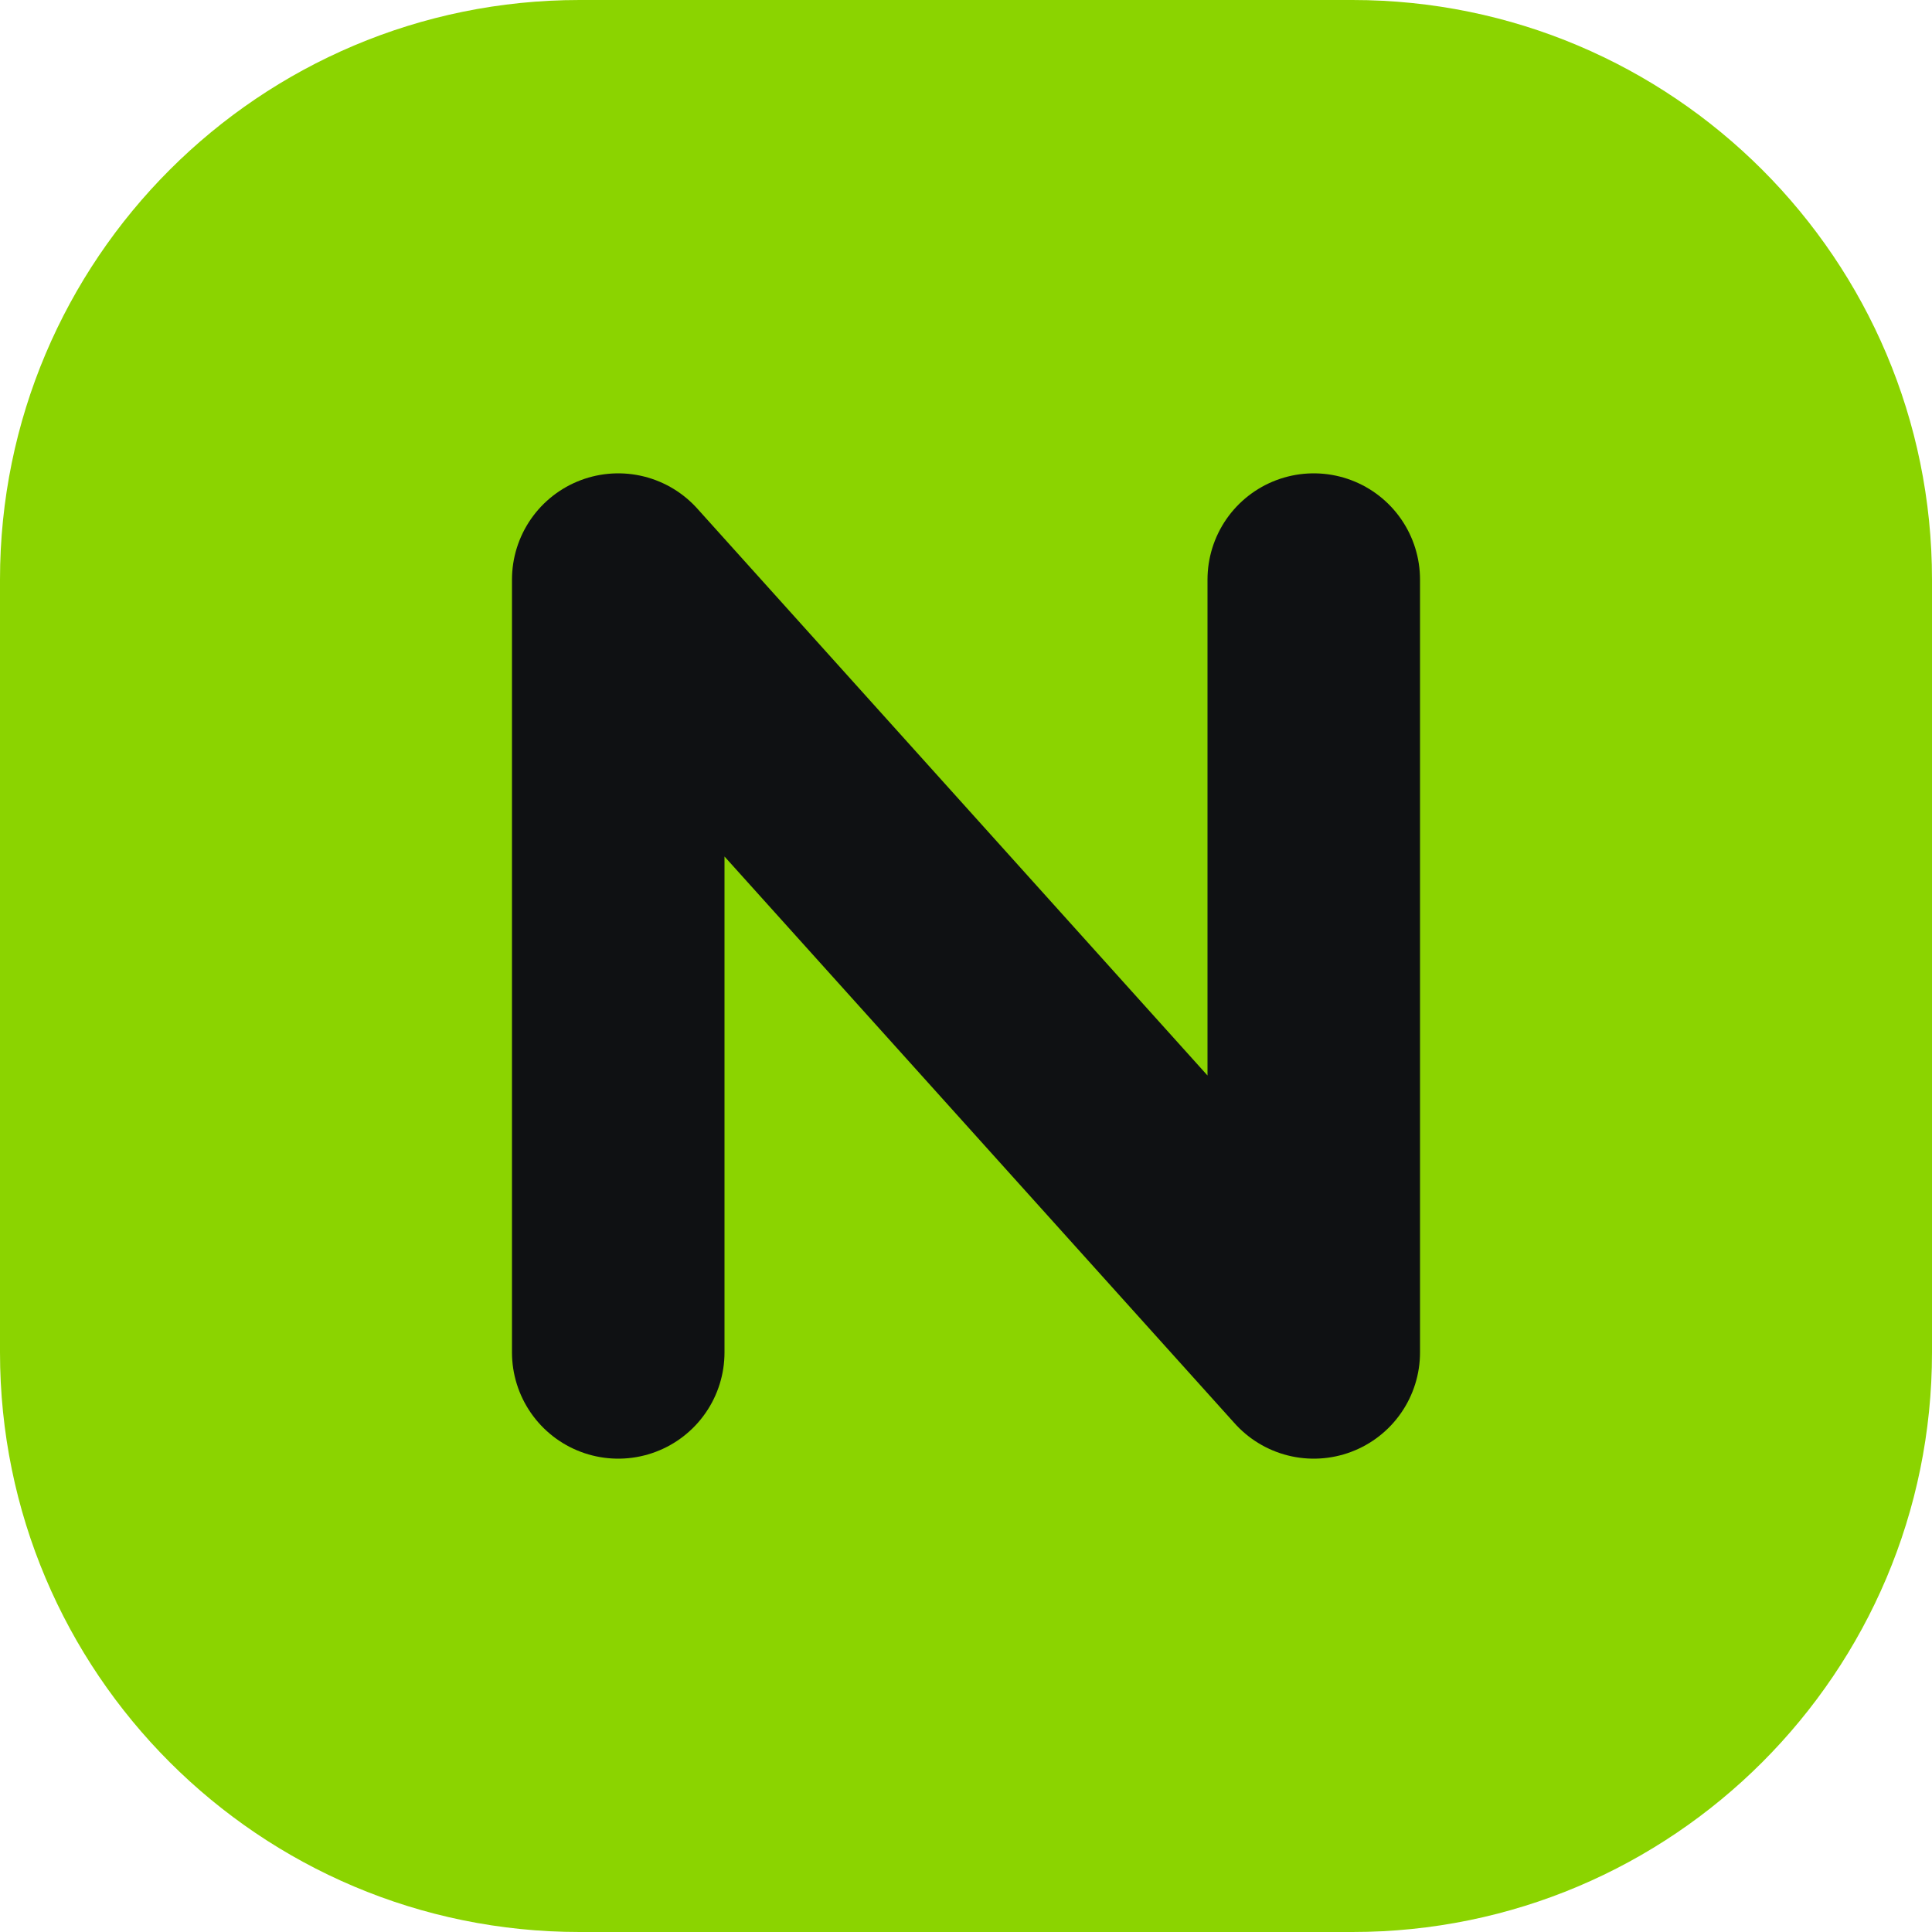
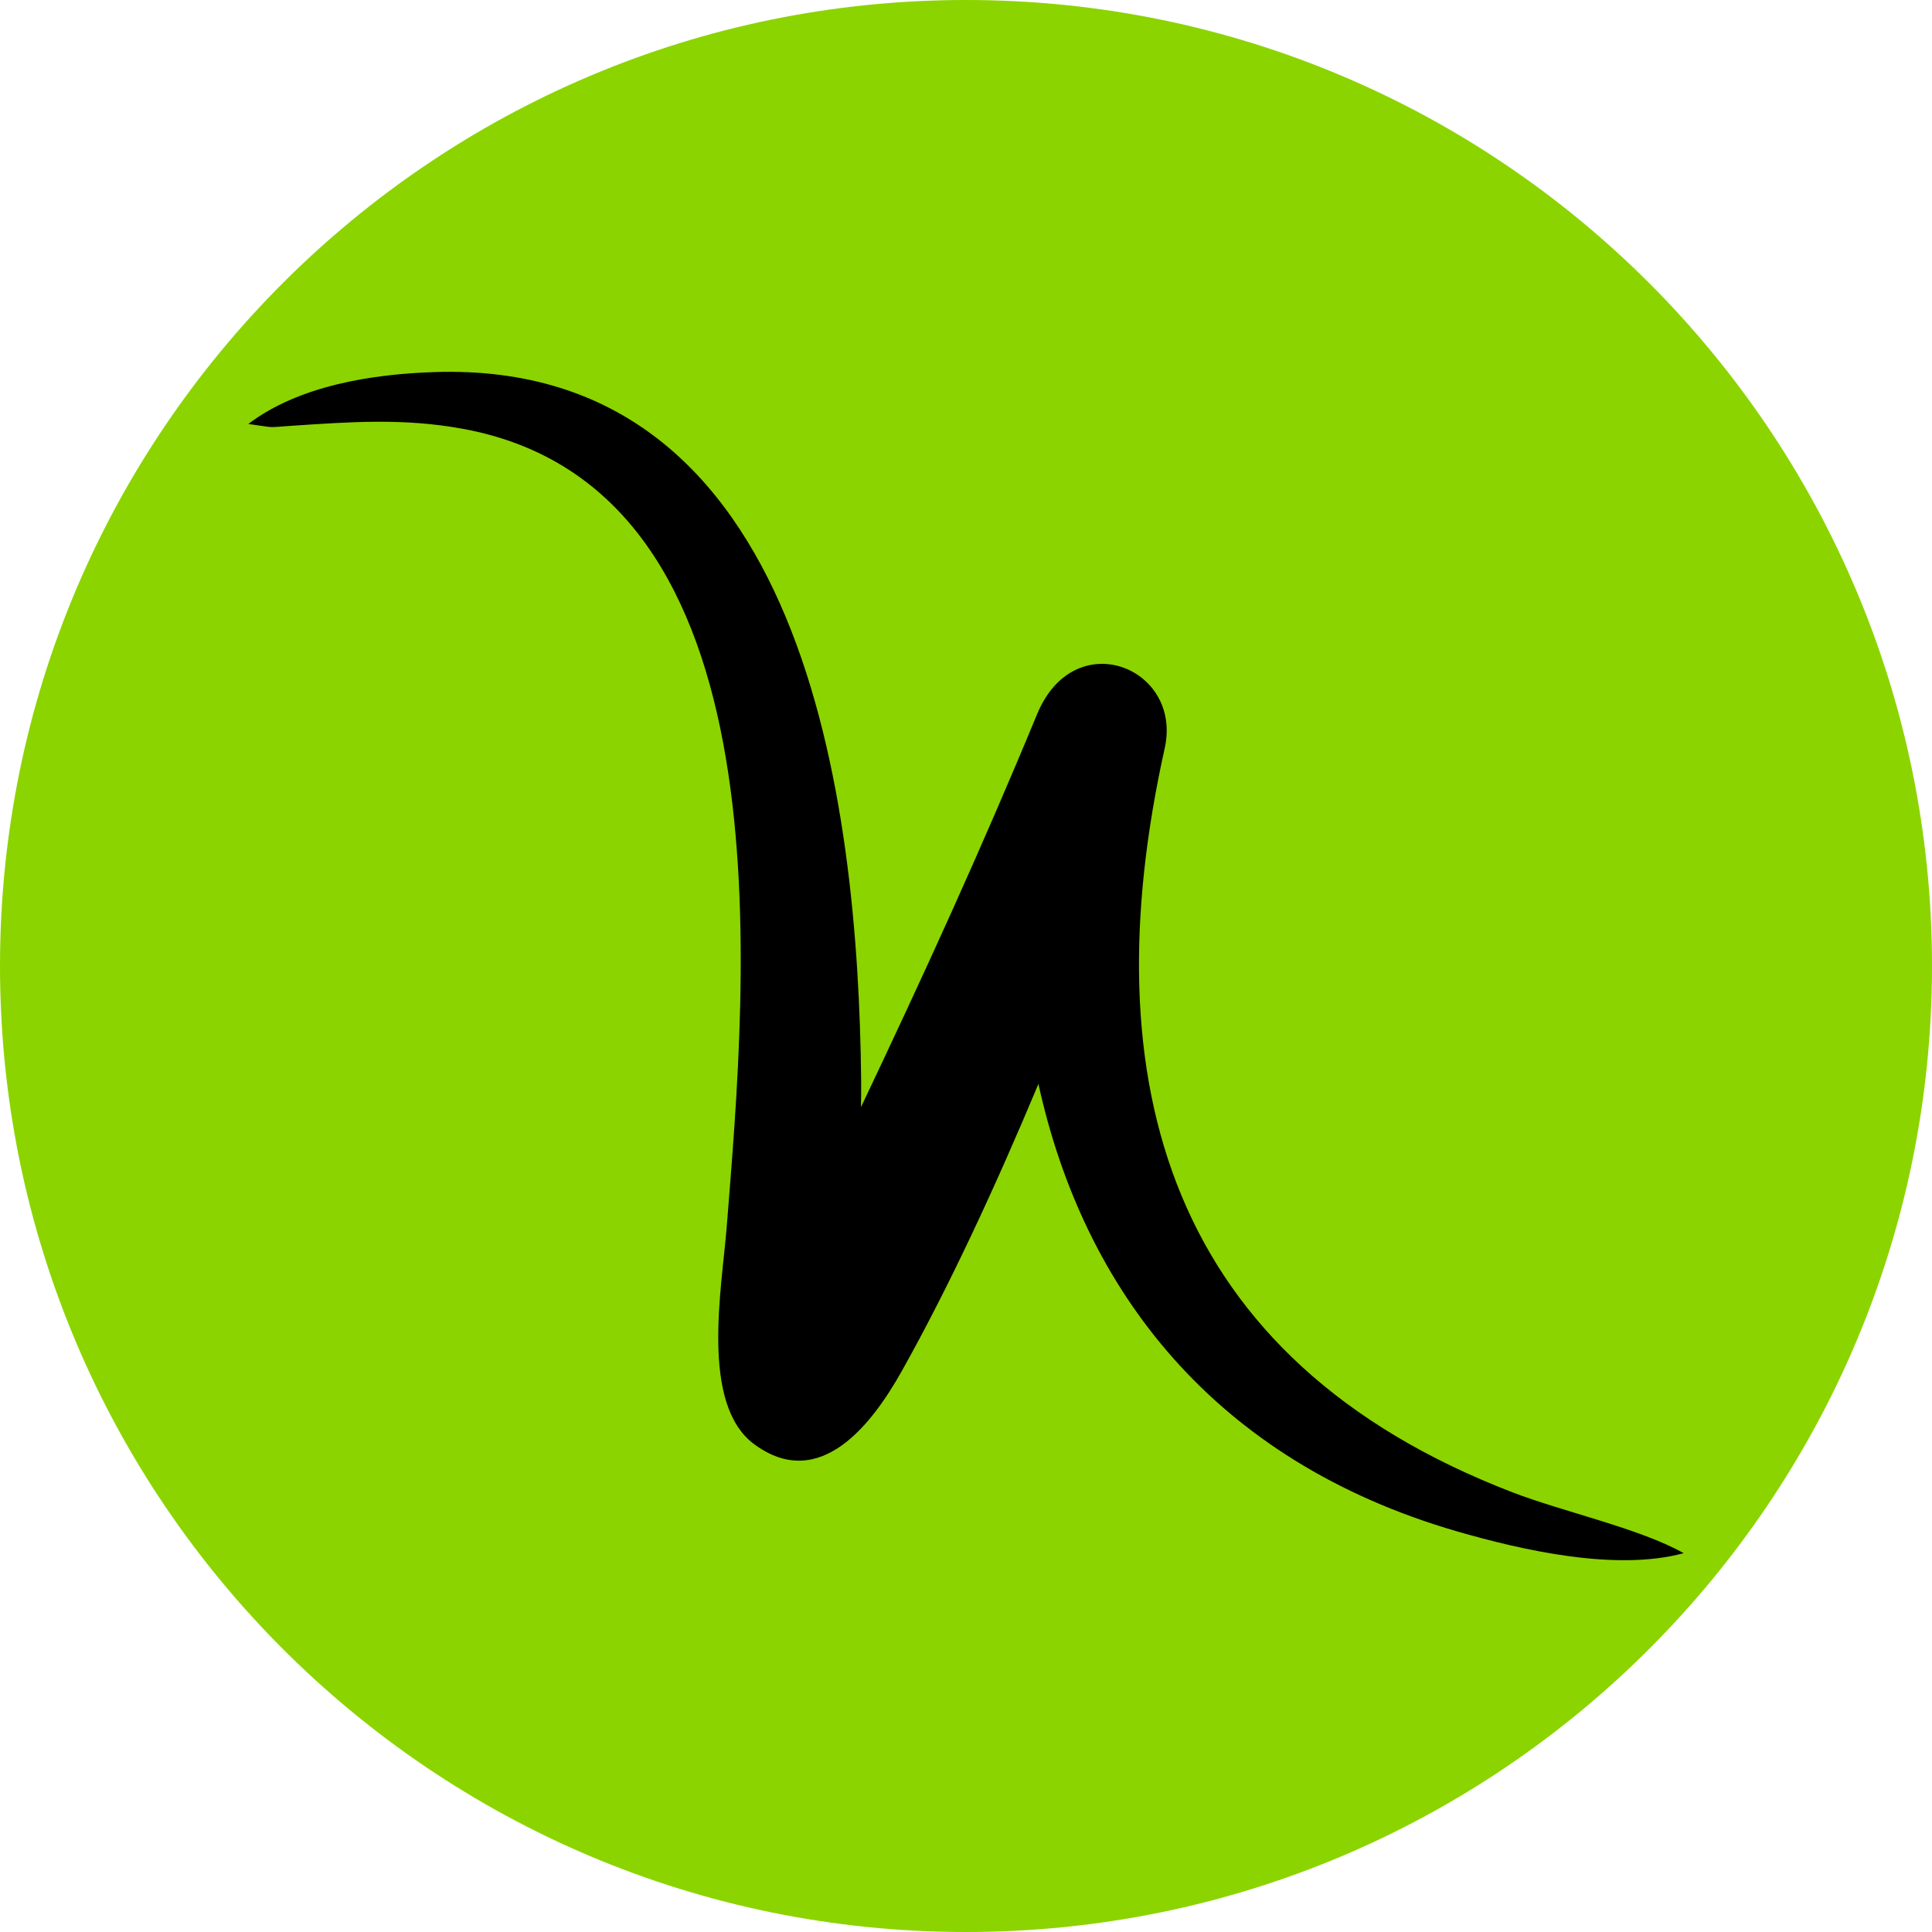
- <svg xmlns="http://www.w3.org/2000/svg" viewBox="0 0 100 100">
-   <rect width="100" height="100" rx="30" fill="#8bd400" />
-   <path d="M32 70V30L68 70V30" fill="none" stroke="#0f1113" stroke-width="11" stroke-linecap="round" stroke-linejoin="round" />
+ <svg xmlns="http://www.w3.org/2000/svg" viewBox="0 0 400.92 400.92">
+   <path fill="#8BD400" d="M400.92 200.46C400.92 311.17 311.17 400.92 200.46 400.92C89.75 400.92 0 311.17 0 200.46C0 89.75 89.75 0 200.46 0C311.17 0 400.92 89.75 400.92 200.46" />
+   <path fill="#000000" fill-rule="evenodd" d="M349.39 322.31C335.37 326.1 316.05 321.75 302.27 317.76C251.94 303.13 224.88 267.77 215.49 224.93C206.51 246.42 196.75 267.4 187.12 284.54C180.99 295.49 170.12 309.73 156.53 299.71C145.25 291.42 149.8 267.33 150.8 254.66C154.86 203.55 164.58 101.4 95.9 88.96C83.73 86.74 72.8 87.54 60.63 88.35C54.87 88.74 57.55 88.79 51.53 87.98C62.07 79.99 77.32 77.62 90.22 77.21C167.2 74.71 178.08 166.58 178.7 224.06C178.72 225.56 178.7 227.51 178.67 229.75L178.72 229.64C191.76 202.18 203.56 176.4 215.21 148.22C222.94 129.46 245.42 138.49 241.7 155.25C226.31 224.51 242.32 282.19 313.94 309.71C324.36 313.72 340.41 317.22 349.39 322.31" />
</svg>
